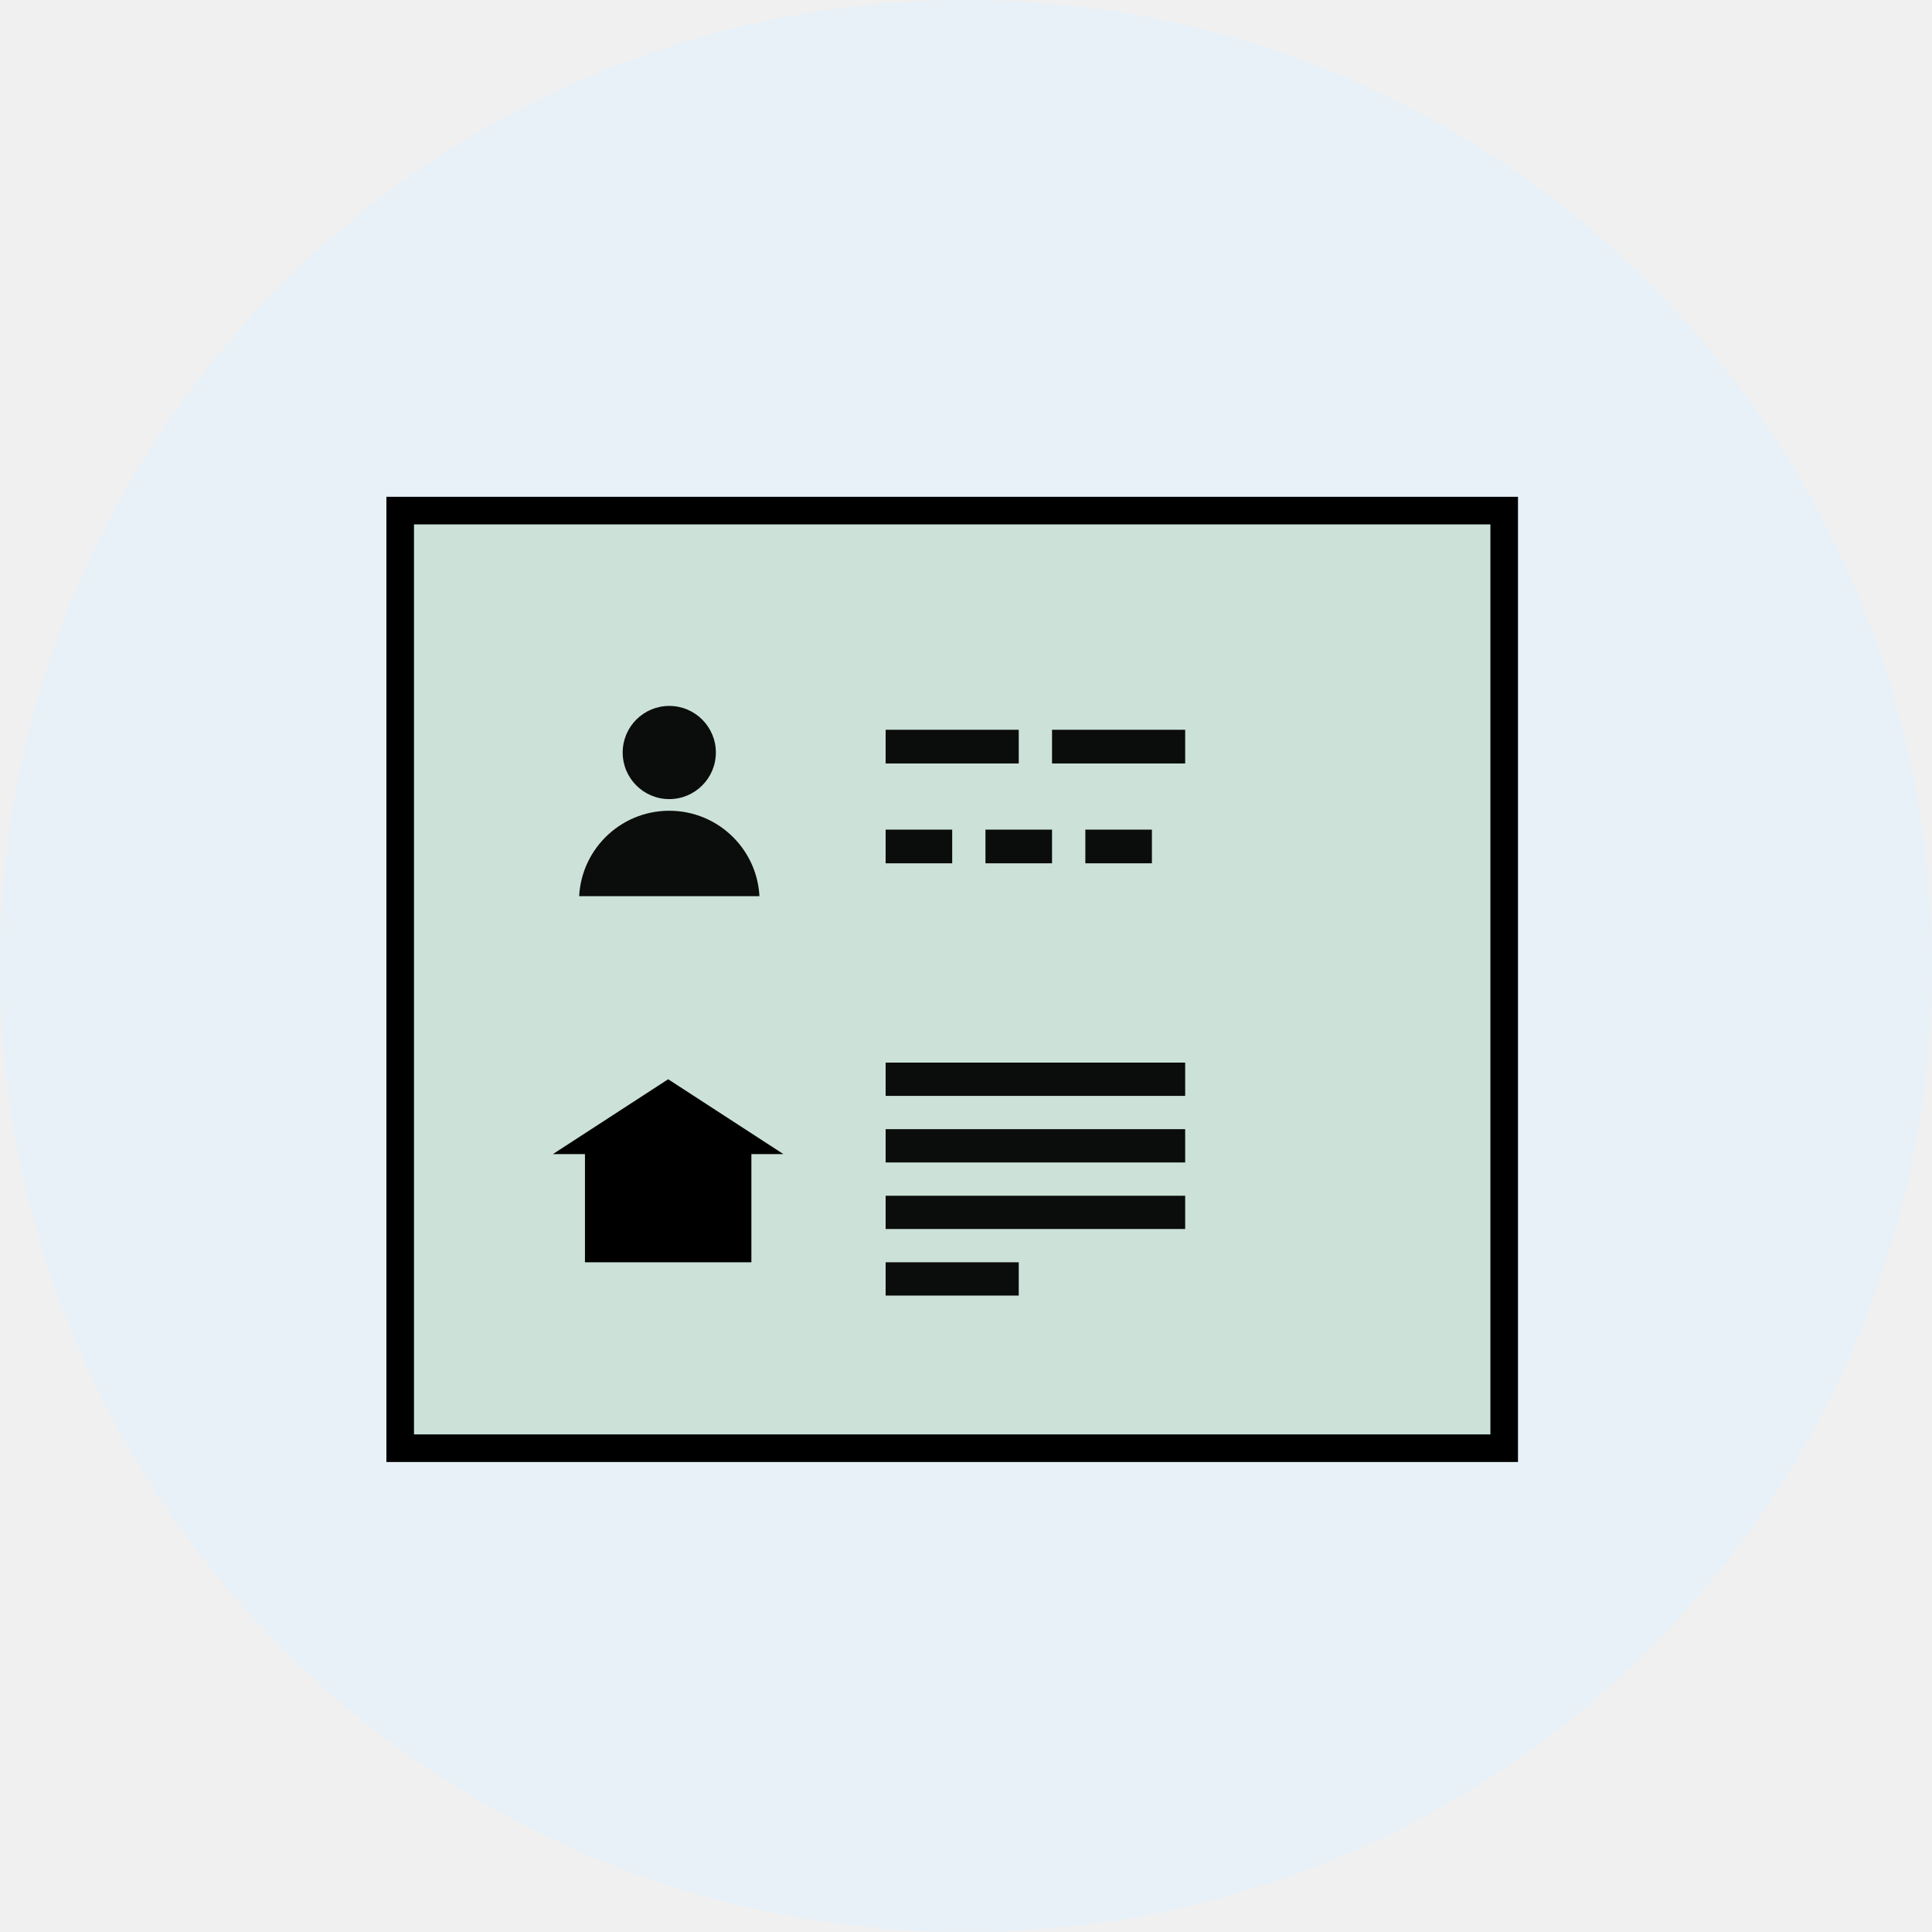
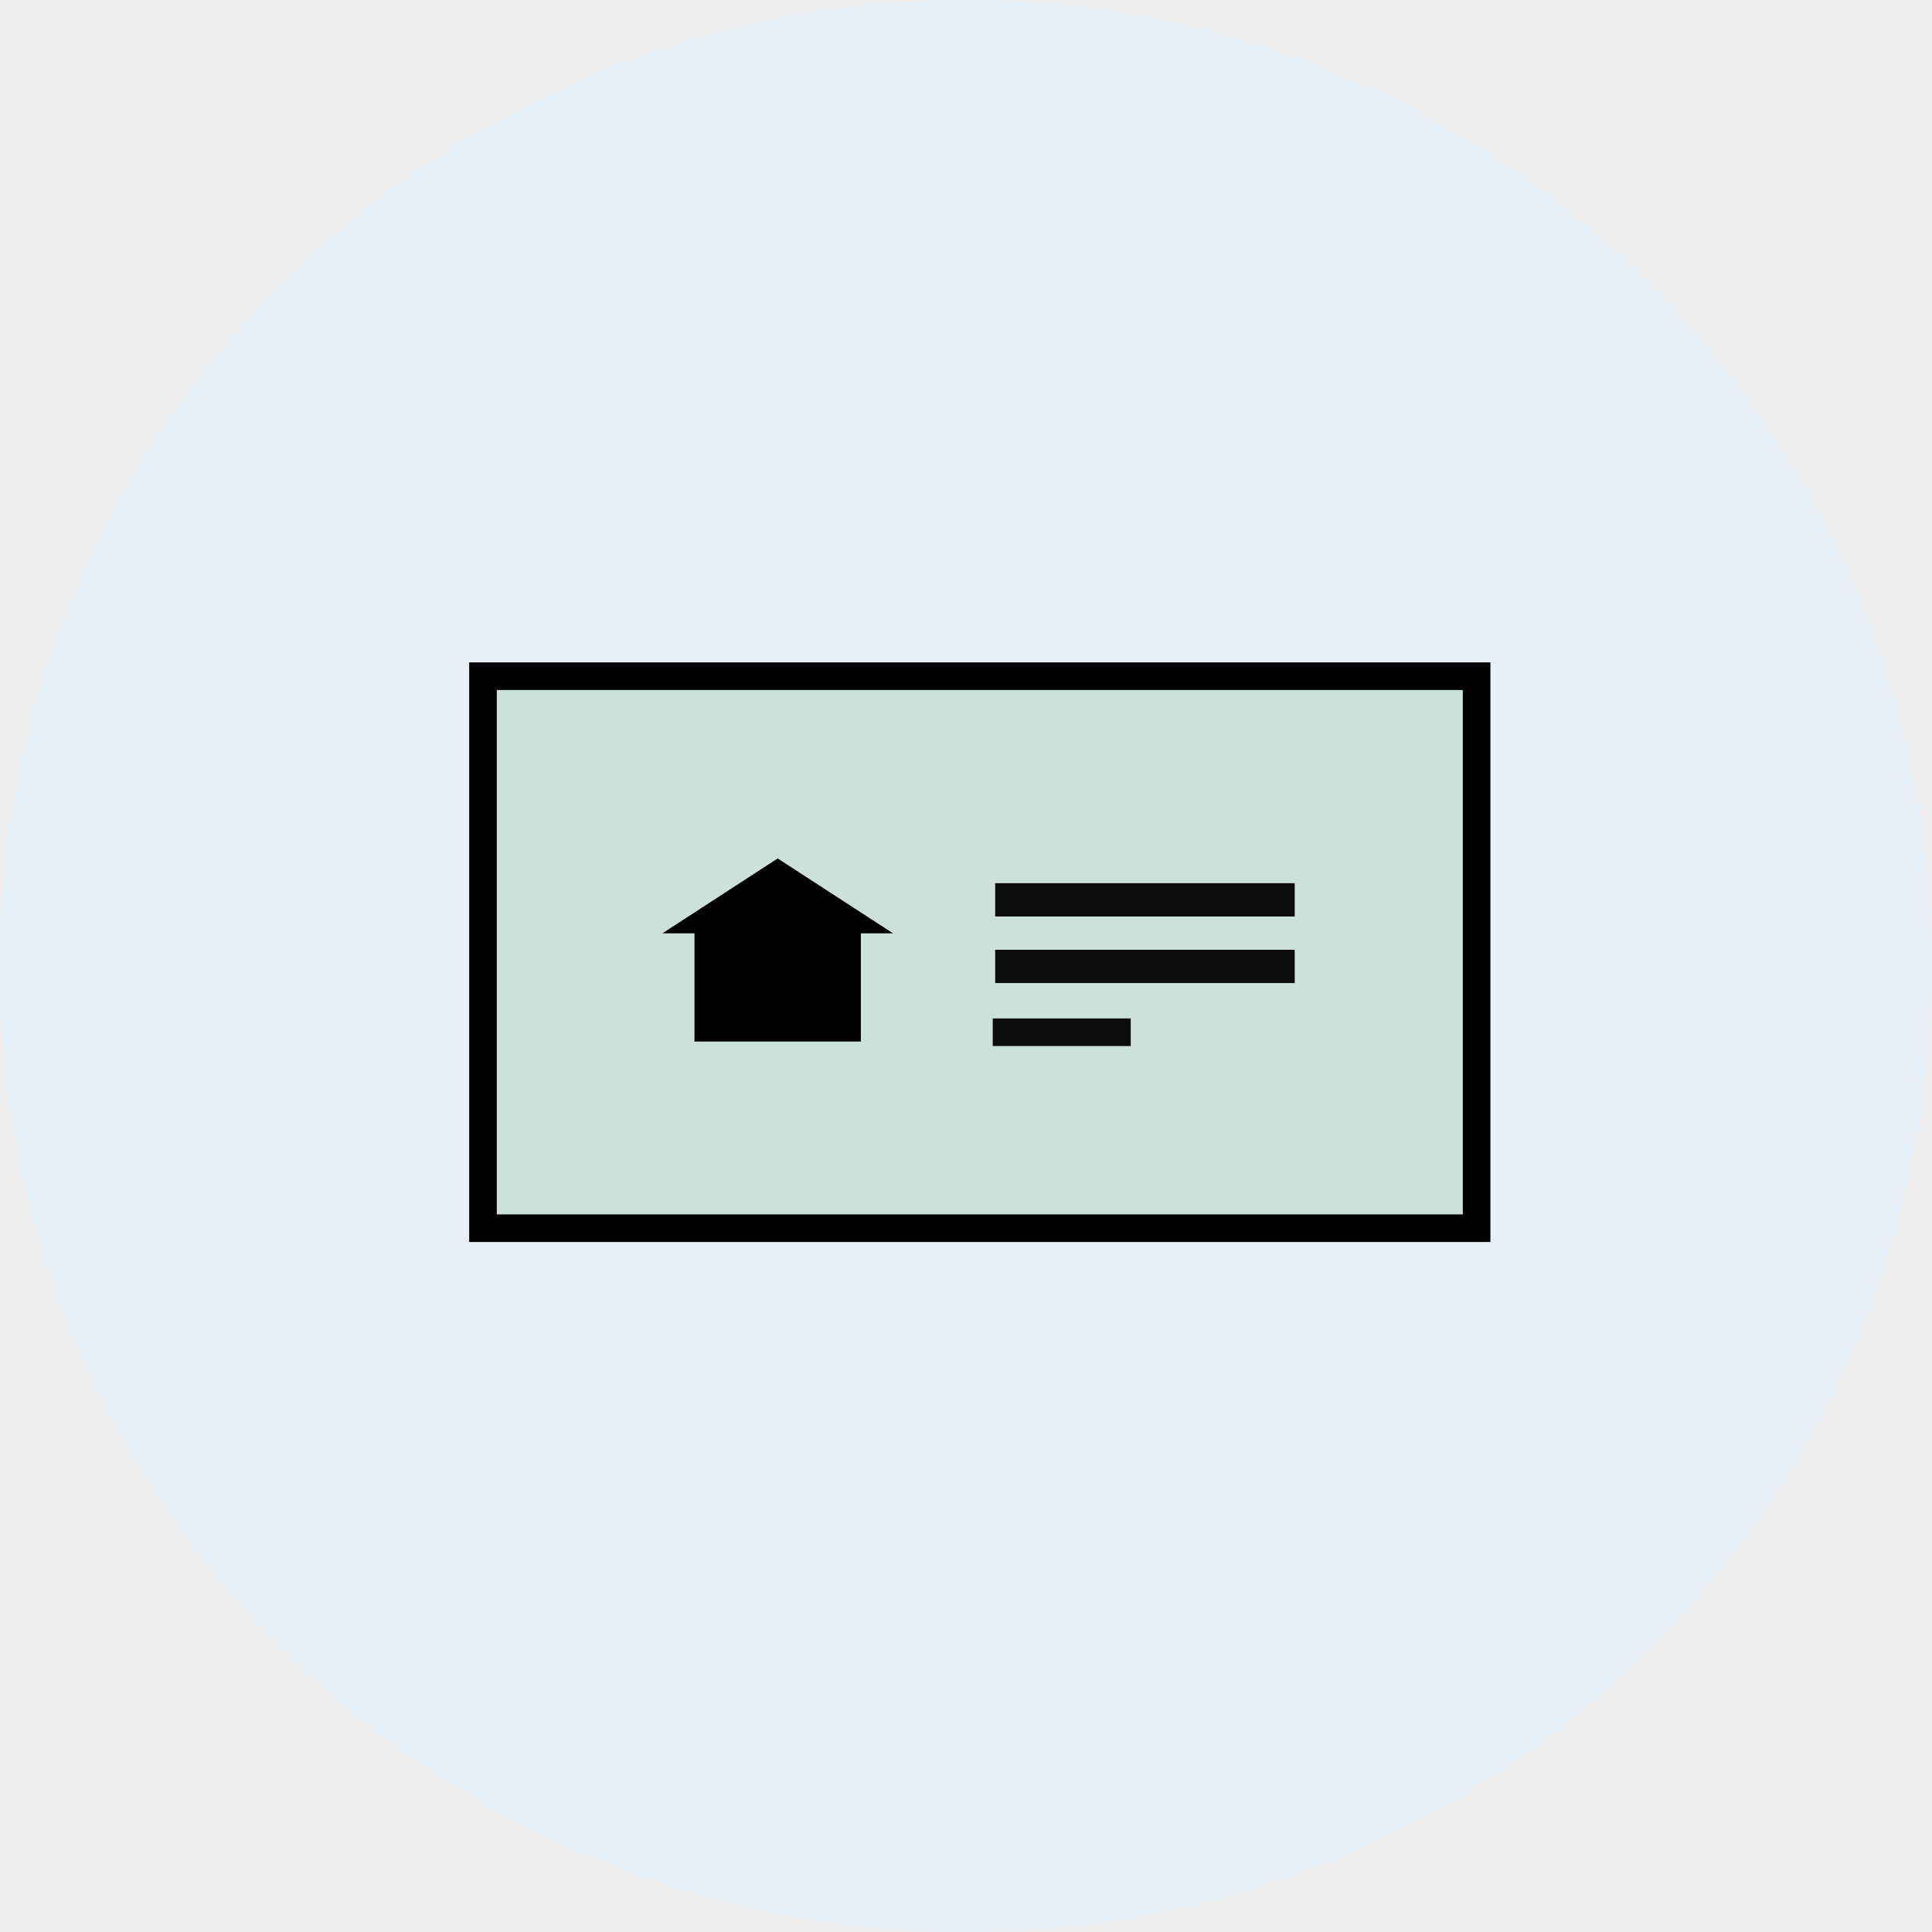
<svg xmlns="http://www.w3.org/2000/svg" width="70" height="70" viewBox="0 0 70 70" fill="none">
  <circle cx="35" cy="35" r="35" fill="#E8F1F8" />
-   <path d="M54.5 18.5V52.471H14.5V18.5H54.5Z" fill="#CCE2D8" stroke="black" />
-   <path d="M28.386 41.816H27.224V45.736H21.194V41.816H20.031L24.209 39.103L28.386 41.816Z" fill="black" />
-   <path d="M32.088 26.441H36.911V27.662H32.088V26.441Z" fill="#0B0C0C" />
-   <path d="M38.117 26.441H42.941V27.662H38.117V26.441Z" fill="#0B0C0C" />
-   <path d="M32.088 30.059H34.5V31.279H32.088V30.059Z" fill="#0B0C0C" />
-   <path d="M35.705 30.059H38.117V31.279H35.705V30.059Z" fill="#0B0C0C" />
-   <path d="M39.324 30.059H41.736V31.279H39.324V30.059Z" fill="#0B0C0C" />
-   <path d="M32.088 38.5H42.941V39.706H32.088V38.5Z" fill="#0B0C0C" />
-   <path d="M32.088 40.912H42.941V42.118H32.088V40.912Z" fill="#0B0C0C" />
-   <path d="M32.088 43.324H42.941V44.529H32.088V43.324Z" fill="#0B0C0C" />
-   <path d="M32.088 45.735H36.911V46.941H32.088V45.735Z" fill="#0B0C0C" />
-   <mask id="mask0_41964_20575" style="mask-type:alpha" maskUnits="userSpaceOnUse" x="20" y="24" width="9" height="9">
-     <rect x="20.029" y="24.029" width="8.441" height="8.441" fill="white" />
-   </mask>
-   <g mask="url(#mask0_41964_20575)">
-     <circle cx="24.249" cy="27.265" r="1.688" fill="#0B0C0C" />
-     <circle cx="24.25" cy="32.646" r="3.271" fill="#0B0C0C" />
-   </g>
+   <path d="M53.5 24.5V44.5H17.5V24.5H53.5Z" fill="#CCE2D8" stroke="black" />
+   <path d="M32.355 33.816H31.191V37.736H25.162V33.816H24L28.177 31.103L32.355 33.816Z" fill="black" />
+   <path d="M36.057 32H46.91V33.206H36.057V32Z" fill="#0B0C0C" />
+   <path d="M36.057 34.412H46.91V35.618H36.057V34.412Z" fill="#0B0C0C" />
+   <path d="M35.969 36.9H40.969V37.9H35.969V36.9Z" fill="#0B0C0C" />
</svg>
